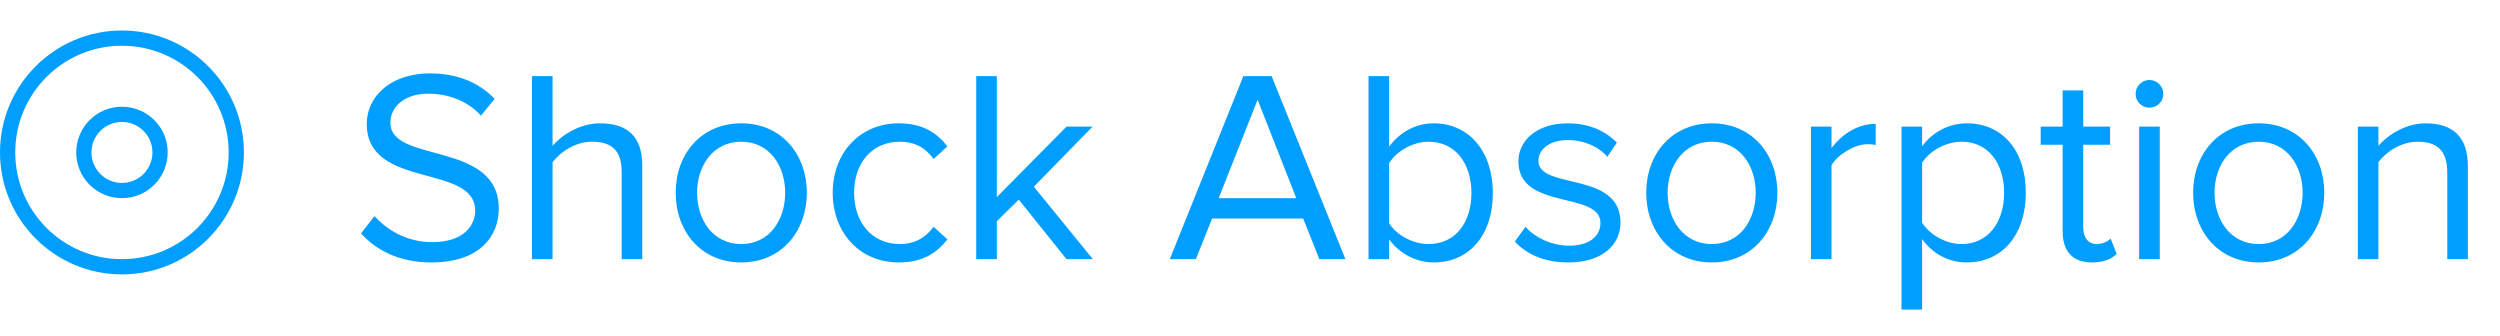
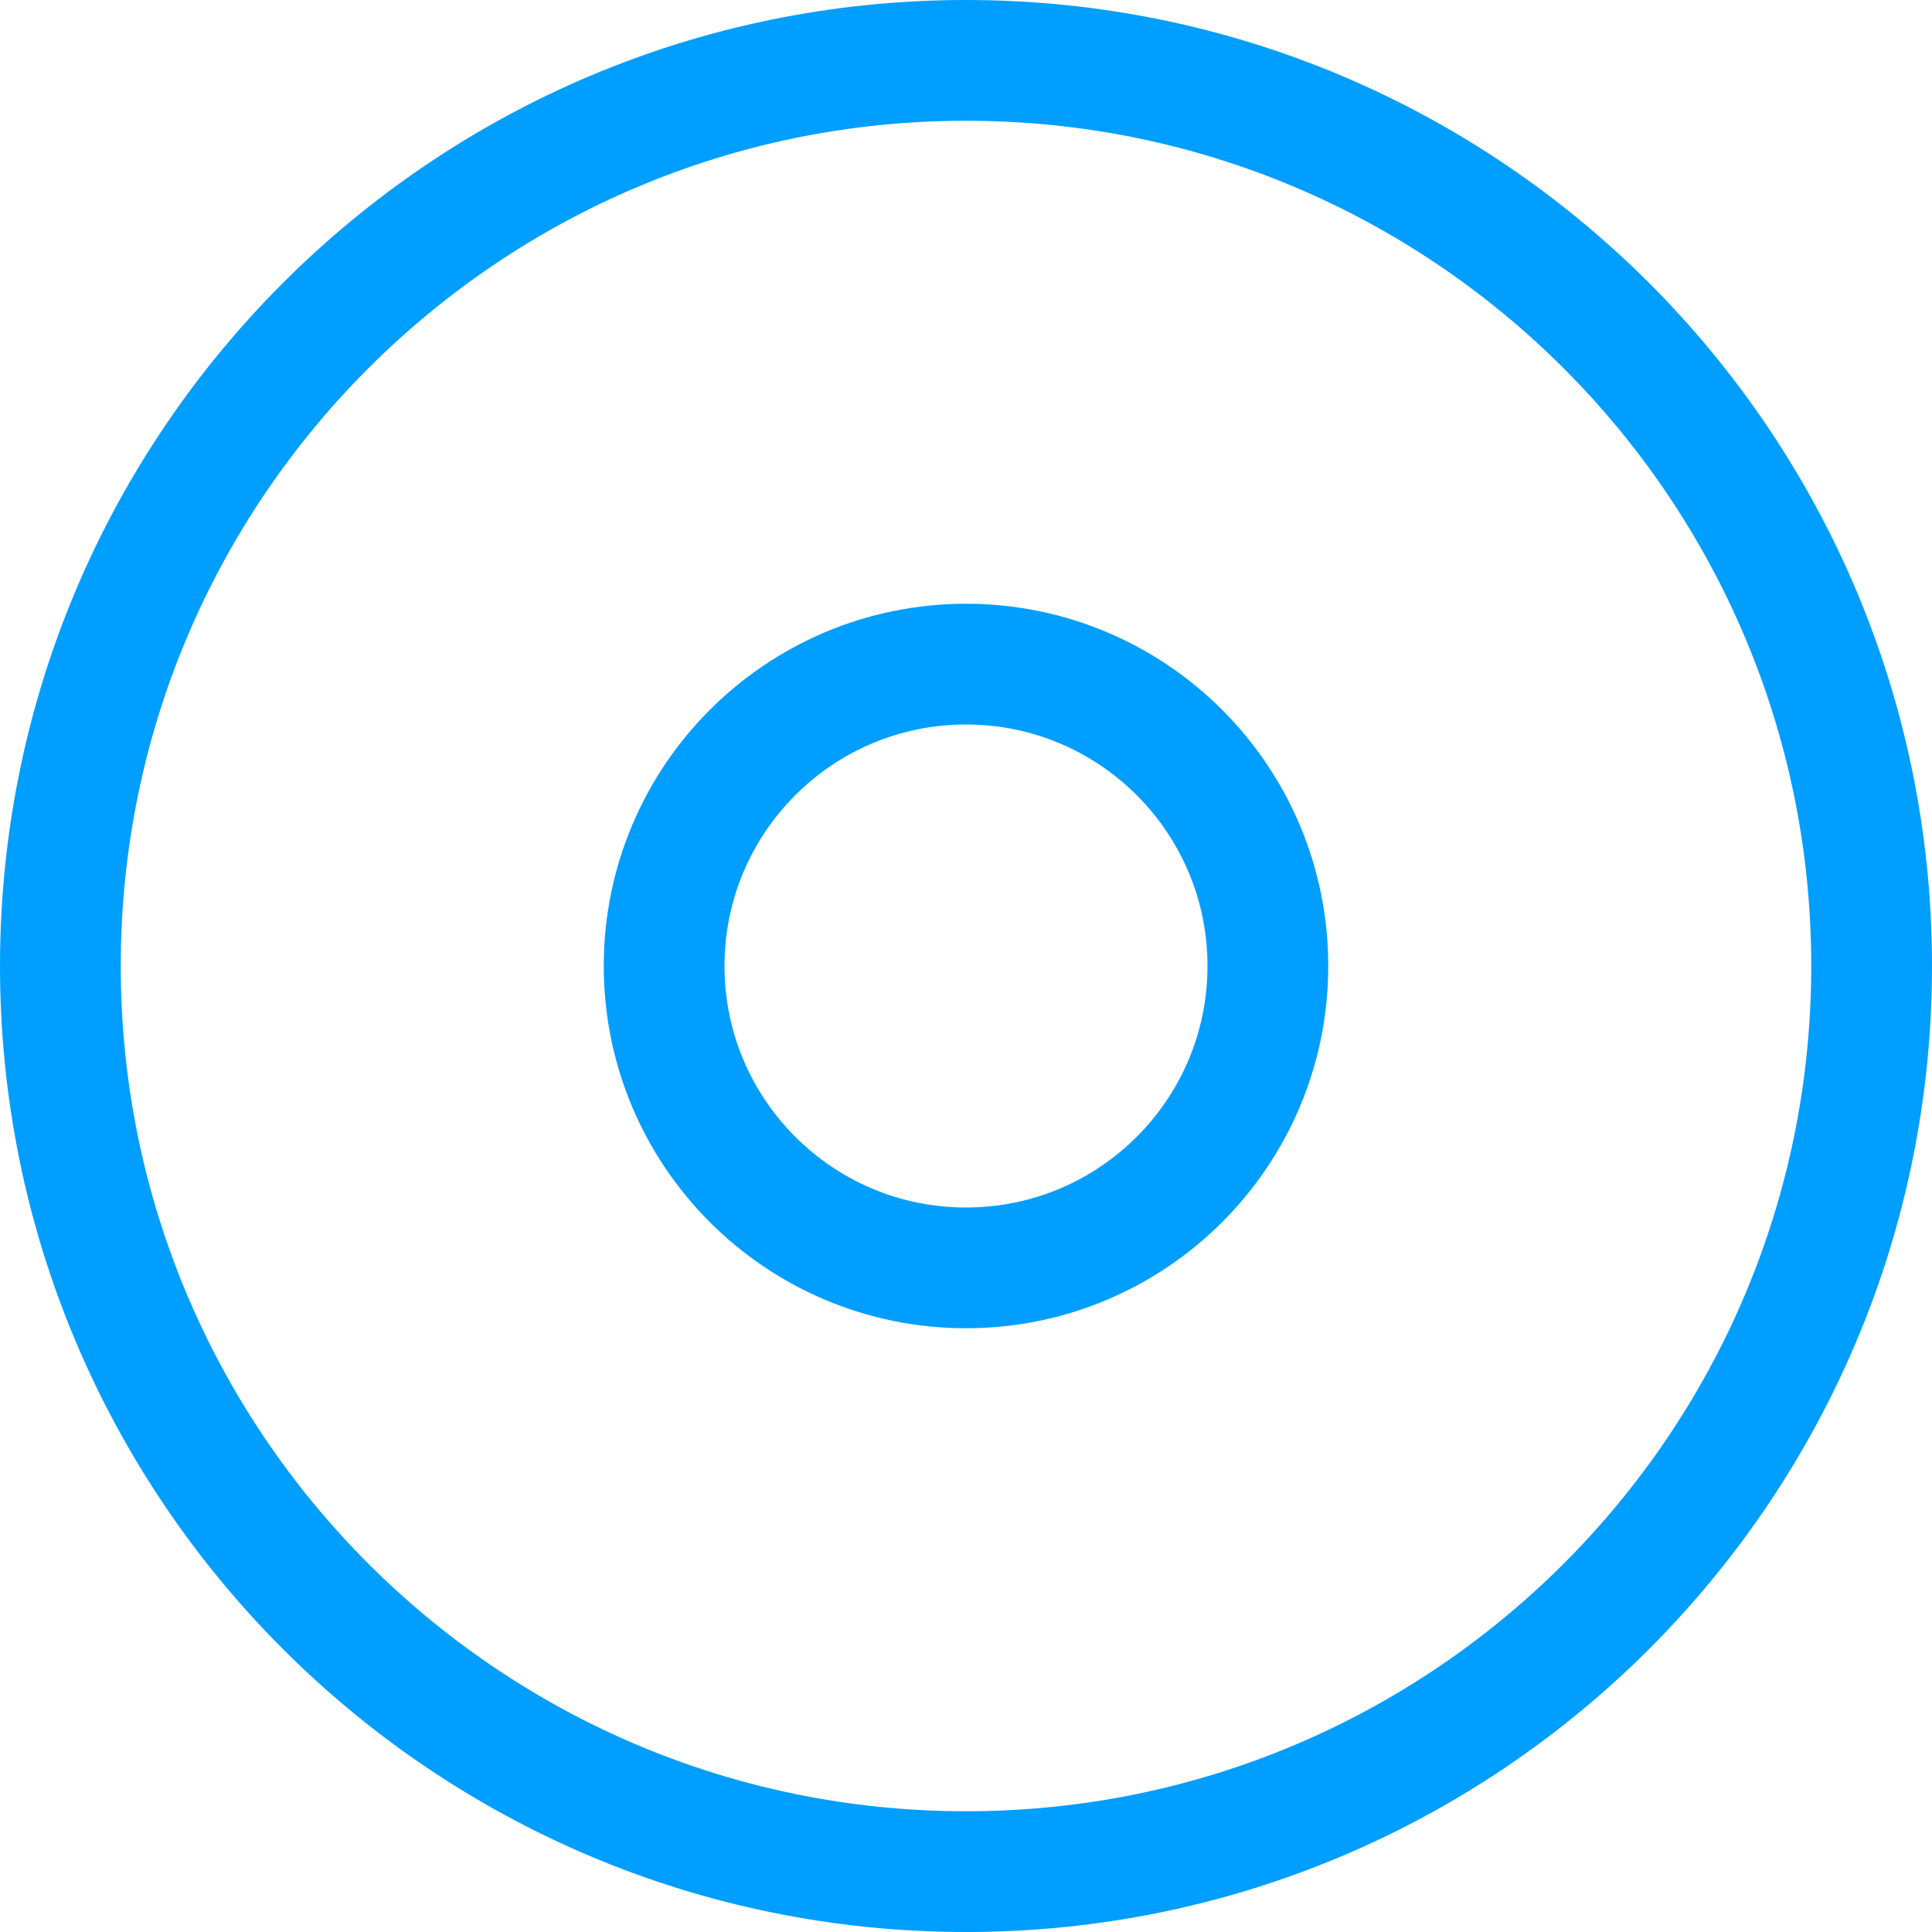
- <svg xmlns="http://www.w3.org/2000/svg" width="164" height="22" viewBox="0 0 164 22" fill="none">
-   <path d="M28.292 17.216C31.532 17.216 32.72 15.434 32.72 13.688C32.72 9.206 25.61 10.754 25.61 8.054C25.61 6.92 26.636 6.146 28.076 6.146C29.39 6.146 30.65 6.596 31.55 7.586L32.45 6.488C31.442 5.426 30.02 4.814 28.184 4.814C25.826 4.814 24.062 6.164 24.062 8.144C24.062 12.428 31.172 10.718 31.172 13.814C31.172 14.732 30.488 15.884 28.346 15.884C26.654 15.884 25.358 15.056 24.566 14.174L23.684 15.308C24.674 16.424 26.204 17.216 28.292 17.216ZM42.133 17V10.862C42.133 8.972 41.179 8.09 39.361 8.09C38.047 8.09 36.859 8.846 36.247 9.566V4.994H34.897V17H36.247V10.646C36.769 9.944 37.777 9.296 38.821 9.296C39.991 9.296 40.783 9.746 40.783 11.276V17H42.133ZM48.627 17.216C51.273 17.216 52.928 15.164 52.928 12.644C52.928 10.124 51.273 8.09 48.627 8.09C45.98 8.09 44.325 10.124 44.325 12.644C44.325 15.164 45.98 17.216 48.627 17.216ZM48.627 16.01C46.773 16.01 45.728 14.426 45.728 12.644C45.728 10.88 46.773 9.296 48.627 9.296C50.48 9.296 51.507 10.88 51.507 12.644C51.507 14.426 50.48 16.01 48.627 16.01ZM58.963 17.216C60.547 17.216 61.483 16.568 62.149 15.704L61.249 14.876C60.673 15.65 59.935 16.01 59.035 16.01C57.181 16.01 56.029 14.57 56.029 12.644C56.029 10.718 57.181 9.296 59.035 9.296C59.935 9.296 60.673 9.638 61.249 10.43L62.149 9.602C61.483 8.738 60.547 8.09 58.963 8.09C56.371 8.09 54.625 10.07 54.625 12.644C54.625 15.236 56.371 17.216 58.963 17.216ZM71.691 17L67.821 12.248L71.673 8.306H69.963L65.391 12.932V4.994H64.041V17H65.391V14.516L66.831 13.094L69.963 17H71.691ZM88.26 17L83.418 4.994H81.564L76.74 17H78.45L79.512 14.336H85.488L86.55 17H88.26ZM85.038 13.004H79.944L82.5 6.542L85.038 13.004ZM91.126 14.642V10.7C91.594 9.944 92.656 9.296 93.718 9.296C95.482 9.296 96.526 10.736 96.526 12.662C96.526 14.588 95.482 16.01 93.718 16.01C92.656 16.01 91.594 15.398 91.126 14.642ZM91.126 17V15.704C91.774 16.586 92.836 17.216 94.06 17.216C96.328 17.216 97.93 15.488 97.93 12.662C97.93 9.89 96.328 8.09 94.06 8.09C92.872 8.09 91.828 8.666 91.126 9.62V4.994H89.776V17H91.126ZM102.883 17.216C105.133 17.216 106.303 16.046 106.303 14.588C106.303 11.204 100.921 12.464 100.921 10.556C100.921 9.782 101.659 9.188 102.847 9.188C103.963 9.188 104.917 9.656 105.439 10.286L106.069 9.35C105.367 8.648 104.323 8.09 102.847 8.09C100.777 8.09 99.607 9.242 99.607 10.592C99.607 13.814 104.989 12.518 104.989 14.624C104.989 15.488 104.269 16.118 102.937 16.118C101.749 16.118 100.651 15.542 100.075 14.876L99.373 15.848C100.255 16.784 101.461 17.216 102.883 17.216ZM112.294 17.216C114.94 17.216 116.596 15.164 116.596 12.644C116.596 10.124 114.94 8.09 112.294 8.09C109.648 8.09 107.992 10.124 107.992 12.644C107.992 15.164 109.648 17.216 112.294 17.216ZM112.294 16.01C110.44 16.01 109.396 14.426 109.396 12.644C109.396 10.88 110.44 9.296 112.294 9.296C114.148 9.296 115.174 10.88 115.174 12.644C115.174 14.426 114.148 16.01 112.294 16.01ZM120.147 17V10.844C120.543 10.142 121.677 9.458 122.505 9.458C122.721 9.458 122.883 9.476 123.045 9.512V8.126C121.857 8.126 120.849 8.792 120.147 9.71V8.306H118.797V17H120.147ZM129.023 17.216C131.309 17.216 132.893 15.452 132.893 12.644C132.893 9.818 131.309 8.09 129.023 8.09C127.799 8.09 126.719 8.72 126.089 9.602V8.306H124.739V20.312H126.089V15.686C126.791 16.658 127.835 17.216 129.023 17.216ZM128.681 16.01C127.619 16.01 126.557 15.362 126.089 14.606V10.682C126.557 9.926 127.619 9.296 128.681 9.296C130.427 9.296 131.471 10.718 131.471 12.644C131.471 14.57 130.427 16.01 128.681 16.01ZM137.235 17.216C138.027 17.216 138.513 16.982 138.855 16.658L138.459 15.65C138.279 15.848 137.919 16.01 137.541 16.01C136.947 16.01 136.659 15.542 136.659 14.894V9.494H138.423V8.306H136.659V5.93H135.309V8.306H133.869V9.494H135.309V15.182C135.309 16.478 135.957 17.216 137.235 17.216ZM140.996 7.064C141.5 7.064 141.914 6.668 141.914 6.164C141.914 5.66 141.5 5.246 140.996 5.246C140.51 5.246 140.096 5.66 140.096 6.164C140.096 6.668 140.51 7.064 140.996 7.064ZM141.68 17V8.306H140.33V17H141.68ZM148.171 17.216C150.817 17.216 152.473 15.164 152.473 12.644C152.473 10.124 150.817 8.09 148.171 8.09C145.525 8.09 143.869 10.124 143.869 12.644C143.869 15.164 145.525 17.216 148.171 17.216ZM148.171 16.01C146.317 16.01 145.273 14.426 145.273 12.644C145.273 10.88 146.317 9.296 148.171 9.296C150.025 9.296 151.051 10.88 151.051 12.644C151.051 14.426 150.025 16.01 148.171 16.01ZM161.892 17V10.898C161.892 9.008 160.938 8.09 159.12 8.09C157.824 8.09 156.636 8.846 156.024 9.566V8.306H154.674V17H156.024V10.646C156.528 9.944 157.536 9.296 158.598 9.296C159.768 9.296 160.542 9.782 160.542 11.312V17H161.892Z" fill="#009EFF" />
-   <circle cx="8" cy="10" r="7.5" stroke="#009EFF" />
-   <circle cx="8" cy="10" r="2.5" stroke="#009EFF" />
+ <svg xmlns="http://www.w3.org/2000/svg" width="16" height="16" viewBox="0 0 16 16" fill="none">
+   <circle cx="8" cy="8" r="7.5" stroke="#009EFF" />
+   <circle cx="8" cy="8" r="2.5" stroke="#009EFF" />
</svg>
